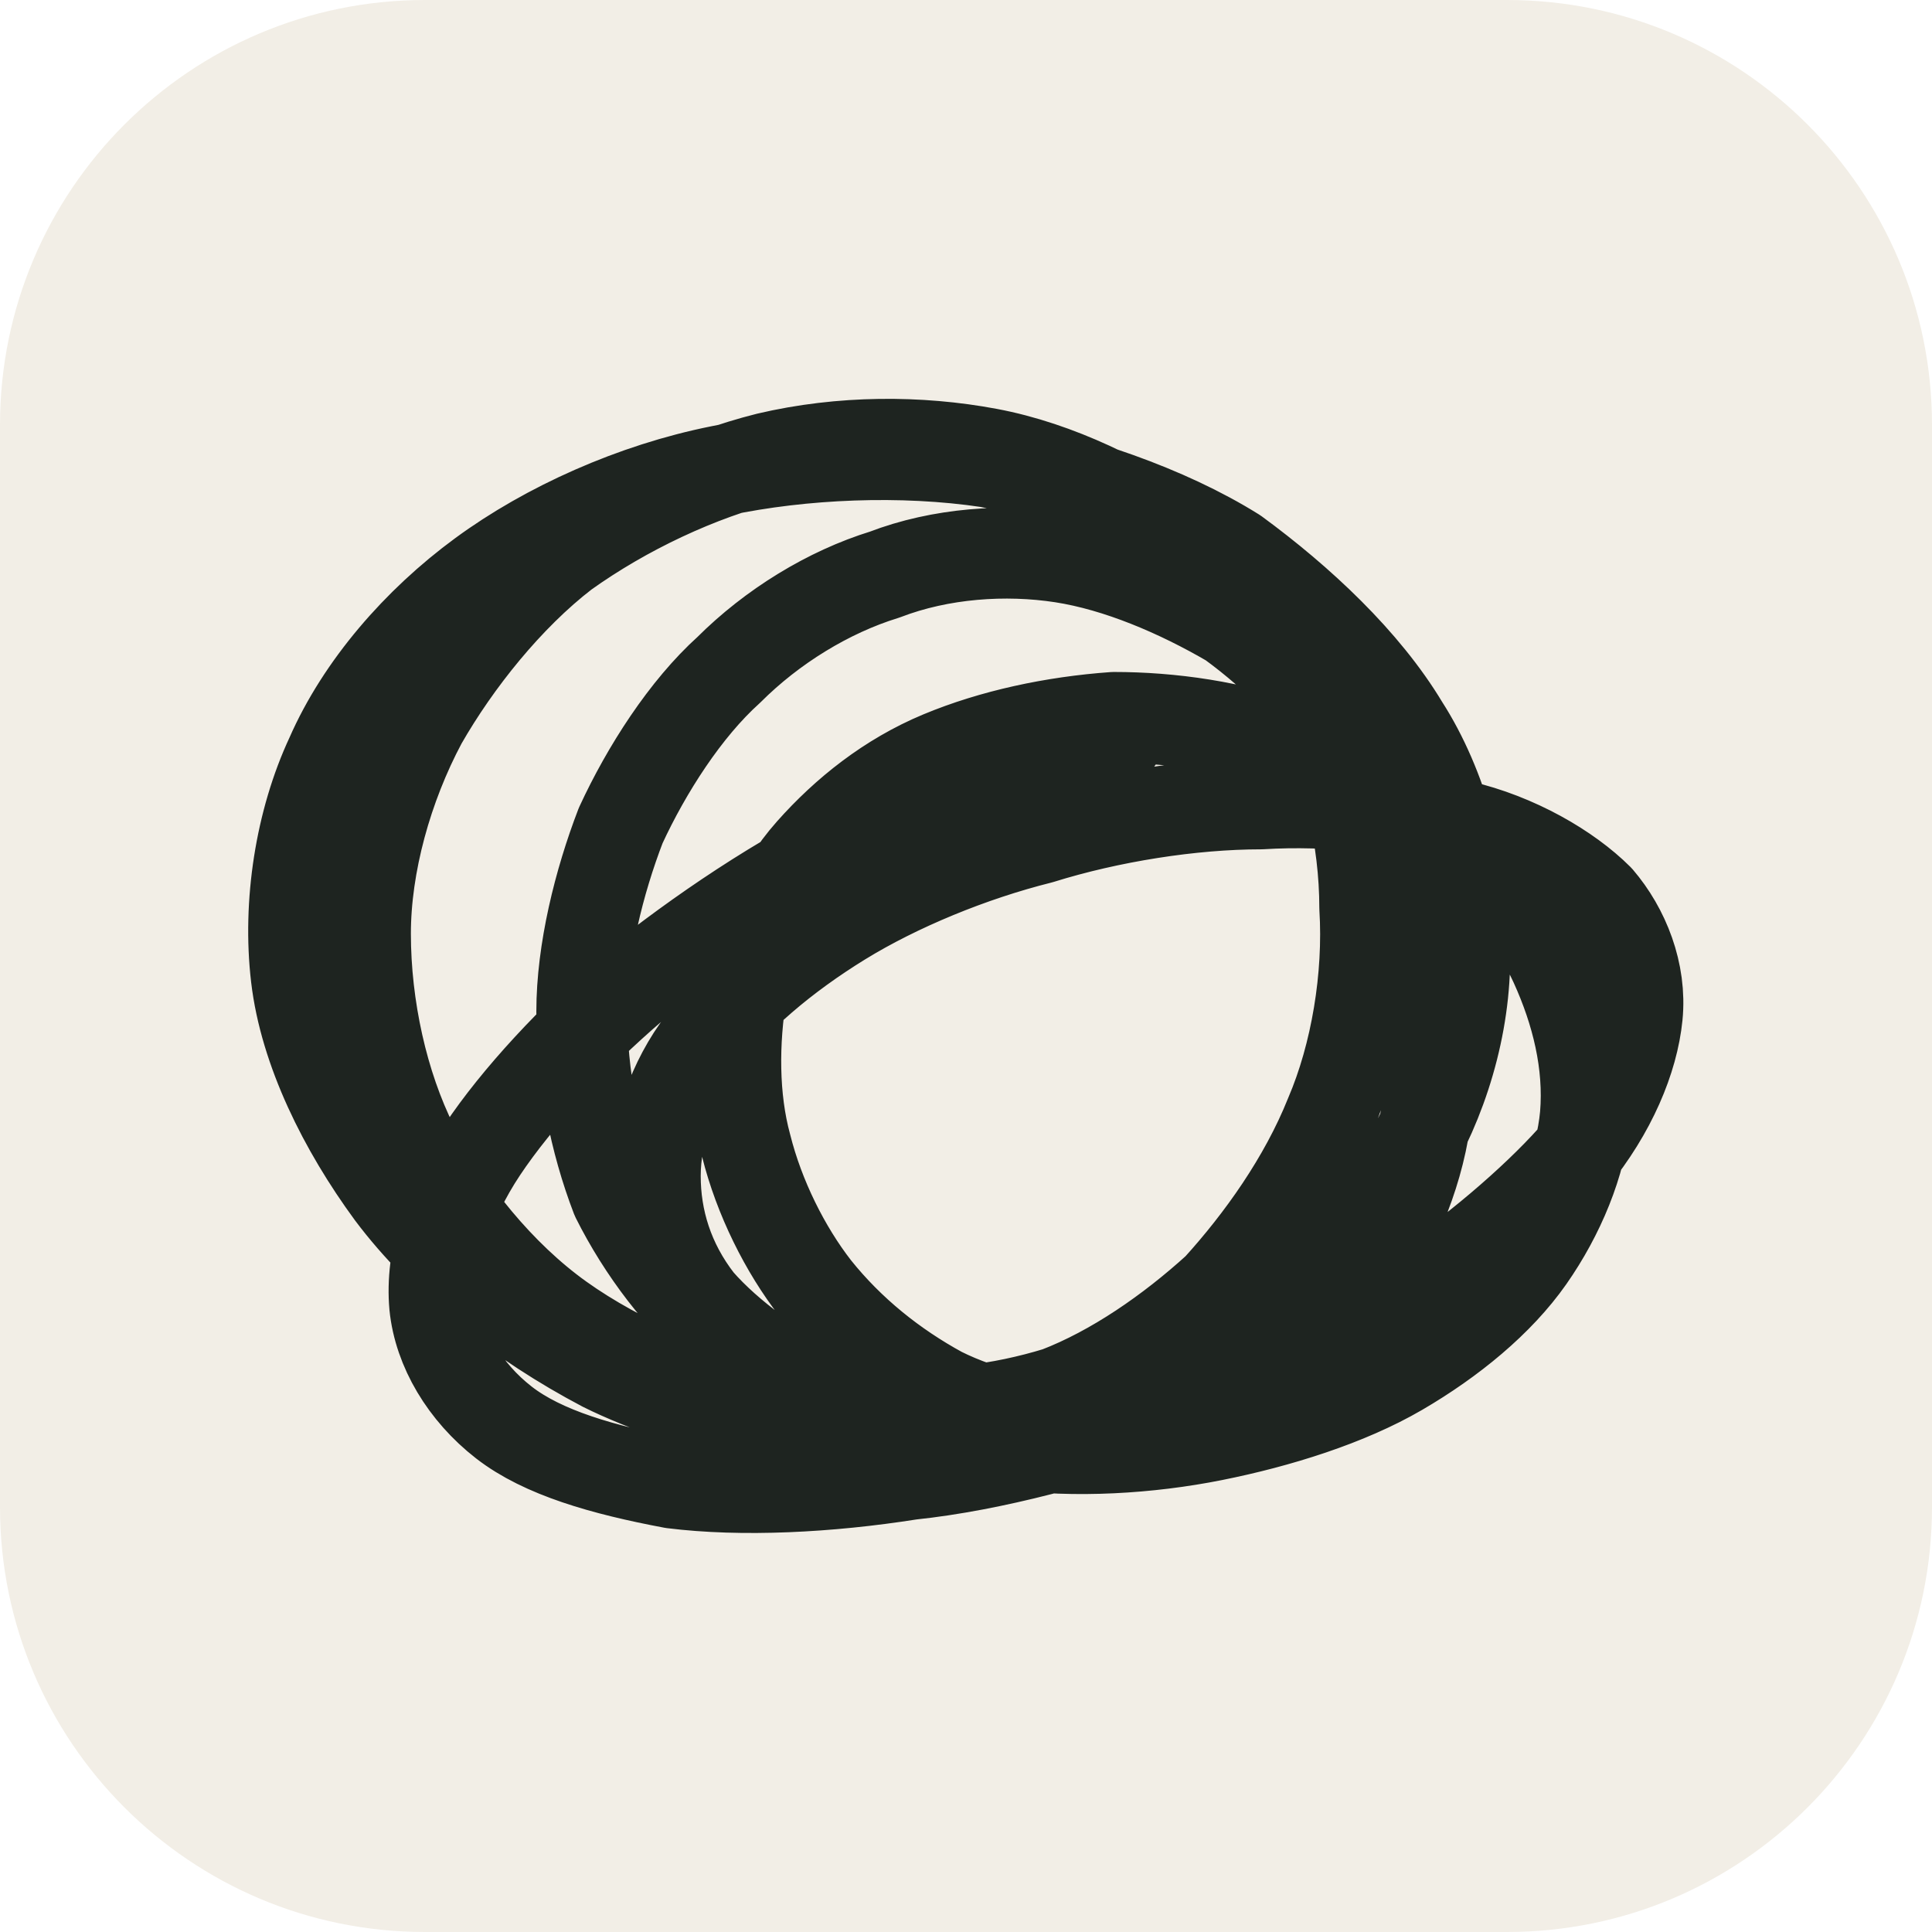
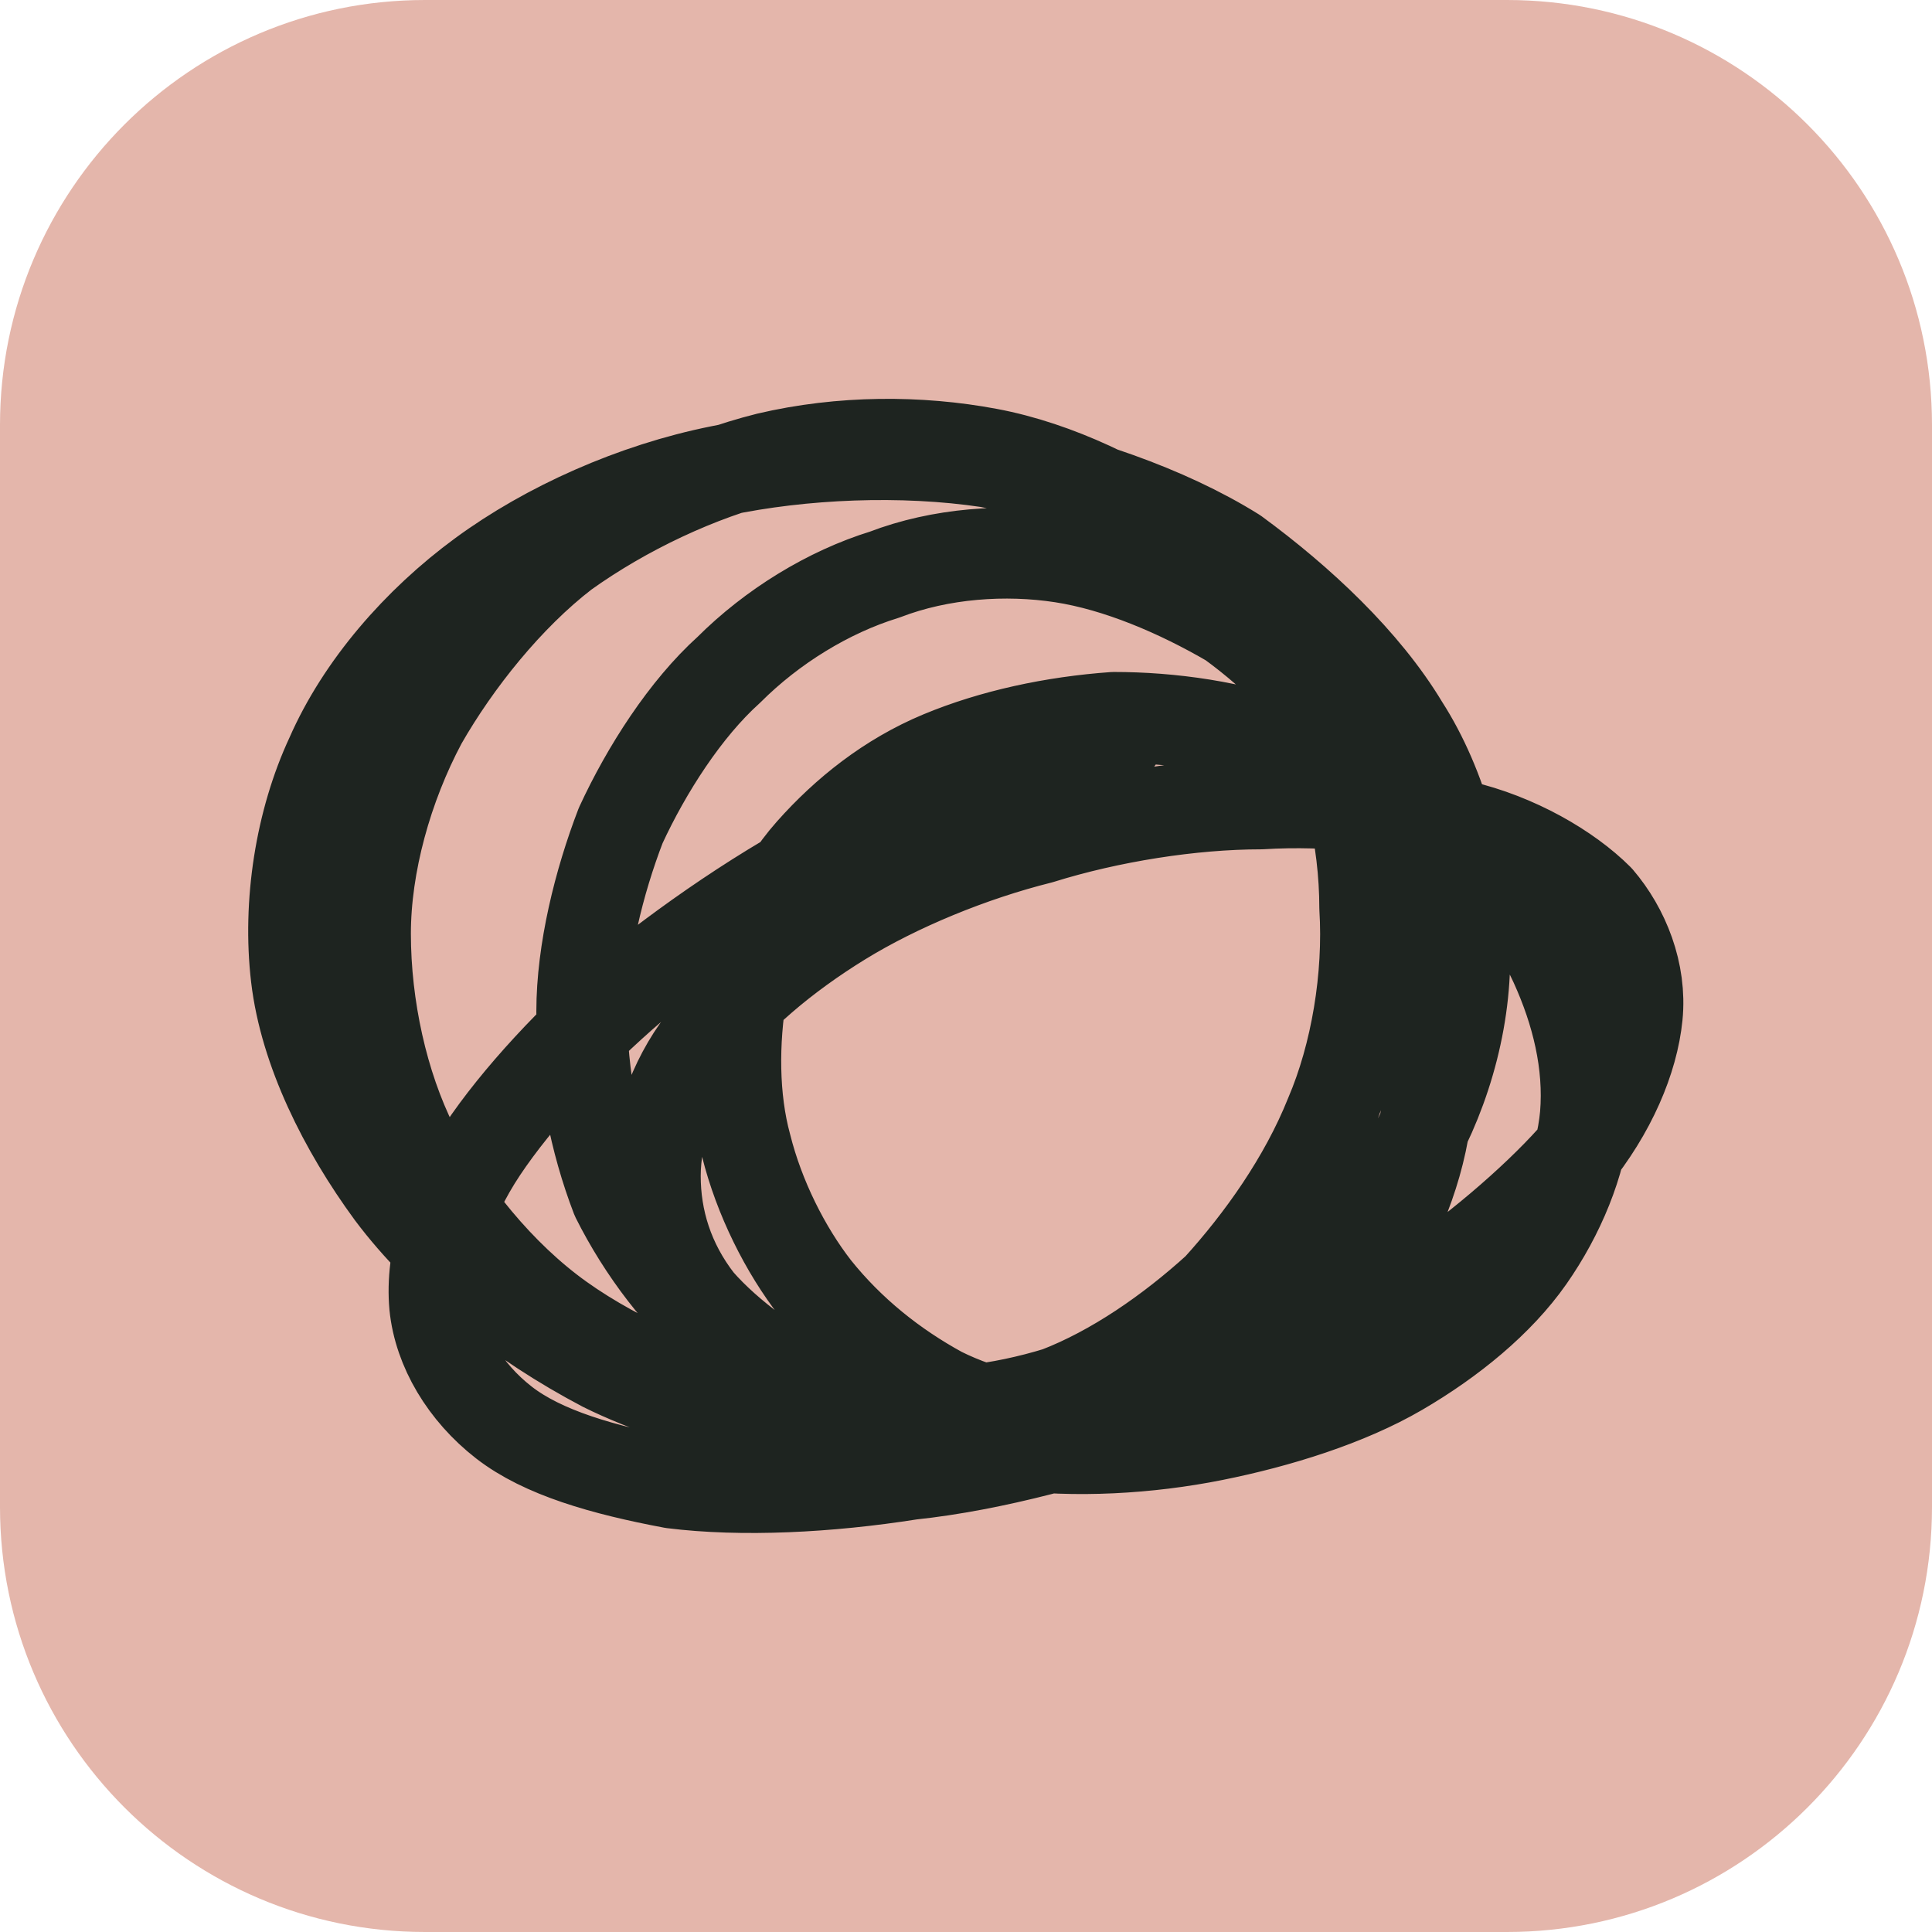
<svg xmlns="http://www.w3.org/2000/svg" viewBox="0 0 100 100">
-   <rect width="100" height="100" rx="22" fill="#F2EEE6" />
+   <rect width="100" height="100" rx="22" fill="#E4B6AB" />
  <svg x="12" y="12" width="76" height="76" viewBox="1.011 4.456 33.943 26.982" preserveAspectRatio="xMidYMid meet">
    <g transform="translate(1.0 4.6)">
      <path d="M15.3 24.7C14.2 24.4 10.6 23.6 8.6 22.6C6.7 21.6 4.9 20.2 3.7 18.6C2.6 17.1 1.7 15.3 1.5 13.6C1.3 11.9 1.6 10.0 2.3 8.5C3.0 6.9 4.3 5.4 5.8 4.3C7.3 3.2 9.3 2.3 11.3 1.9C13.2 1.5 15.5 1.4 17.5 1.7C19.5 2.1 21.6 2.8 23.2 3.8C24.7 4.9 26.2 6.3 27.1 7.8C28.0 9.2 28.5 11.1 28.5 12.7C28.6 14.4 28.1 16.2 27.3 17.6C26.5 19.1 25.1 20.6 23.6 21.6C22.1 22.6 20.2 23.4 18.4 23.8C16.6 24.1 14.5 24.1 12.7 23.7C10.9 23.3 9.0 22.5 7.6 21.5C6.2 20.5 5.0 19.0 4.2 17.5C3.5 16.1 3.1 14.3 3.1 12.6C3.1 11.0 3.6 9.2 4.4 7.7C5.2 6.3 6.4 4.8 7.7 3.8C9.1 2.8 10.8 2.0 12.4 1.6C14.1 1.2 15.9 1.2 17.5 1.5C19.1 1.8 20.7 2.6 22.0 3.5C23.2 4.5 24.4 5.9 25.1 7.3C25.8 8.7 26.2 10.4 26.2 12.0C26.3 13.6 26.0 15.4 25.4 16.8C24.8 18.3 23.8 19.7 22.8 20.8C21.7 21.8 20.4 22.7 19.1 23.2C17.8 23.6 16.3 23.8 15.0 23.6C13.7 23.3 12.4 22.8 11.4 21.9C10.4 21.1 9.5 19.9 8.9 18.7C8.4 17.4 8.1 15.9 8.1 14.4C8.1 13.0 8.5 11.4 9.0 10.1C9.6 8.8 10.5 7.4 11.5 6.5C12.5 5.5 13.8 4.7 15.1 4.3C16.4 3.8 17.9 3.7 19.2 3.9C20.5 4.1 21.9 4.7 23.1 5.4C24.2 6.2 25.3 7.3 26.0 8.5C26.8 9.7 27.4 11.2 27.6 12.6C27.9 14.0 27.9 15.6 27.6 16.9C27.4 18.3 26.8 19.6 26.1 20.6C25.4 21.7 24.4 22.6 23.3 23.1C22.3 23.7 21.0 24.0 19.9 24.0C18.7 24.0 17.4 23.7 16.4 23.2C15.3 22.6 14.3 21.8 13.5 20.8C12.8 19.9 12.2 18.7 11.9 17.5C11.6 16.4 11.6 15.1 11.8 13.9C12.1 12.8 12.6 11.6 13.4 10.7C14.2 9.8 15.2 9.0 16.4 8.5C17.6 8.0 19.0 7.7 20.4 7.6C21.7 7.6 23.2 7.8 24.5 8.3C25.8 8.7 27.2 9.5 28.2 10.3C29.2 11.1 30.1 12.2 30.6 13.3C31.1 14.4 31.4 15.6 31.3 16.8C31.2 17.9 30.7 19.1 30.0 20.1C29.3 21.1 28.2 22.0 27.0 22.7C25.8 23.4 24.2 23.9 22.7 24.2C21.2 24.5 19.5 24.6 18.0 24.4C16.5 24.3 15.0 23.8 13.8 23.3C12.6 22.7 11.5 21.9 10.8 21.1C10.1 20.2 9.8 19.2 9.8 18.2C9.8 17.2 10.2 16.0 10.9 15.1C11.6 14.1 12.8 13.1 14.1 12.3C15.4 11.5 17.1 10.8 18.7 10.4C20.3 9.9 22.2 9.6 23.8 9.6C25.4 9.5 27.1 9.7 28.4 10.1C29.7 10.4 30.9 11.1 31.6 11.8C32.2 12.5 32.6 13.5 32.5 14.5C32.4 15.5 31.9 16.7 31.0 17.8C30.1 18.8 28.7 20.0 27.2 21.0C25.6 21.9 23.7 22.9 21.7 23.6C19.8 24.3 17.6 24.9 15.7 25.1C13.8 25.4 11.8 25.5 10.2 25.3C8.6 25.0 7.2 24.6 6.3 23.9C5.4 23.2 4.8 22.2 4.7 21.2C4.6 20.1 5.0 18.8 5.8 17.6C6.6 16.4 7.9 15.0 9.3 13.8C10.8 12.6 12.7 11.3 14.6 10.4C16.4 9.4 19.5 8.5 20.5 8.1" fill="none" stroke="#1E2420" stroke-width="2.1" stroke-linecap="round" stroke-linejoin="round" />
    </g>
  </svg>
</svg>
